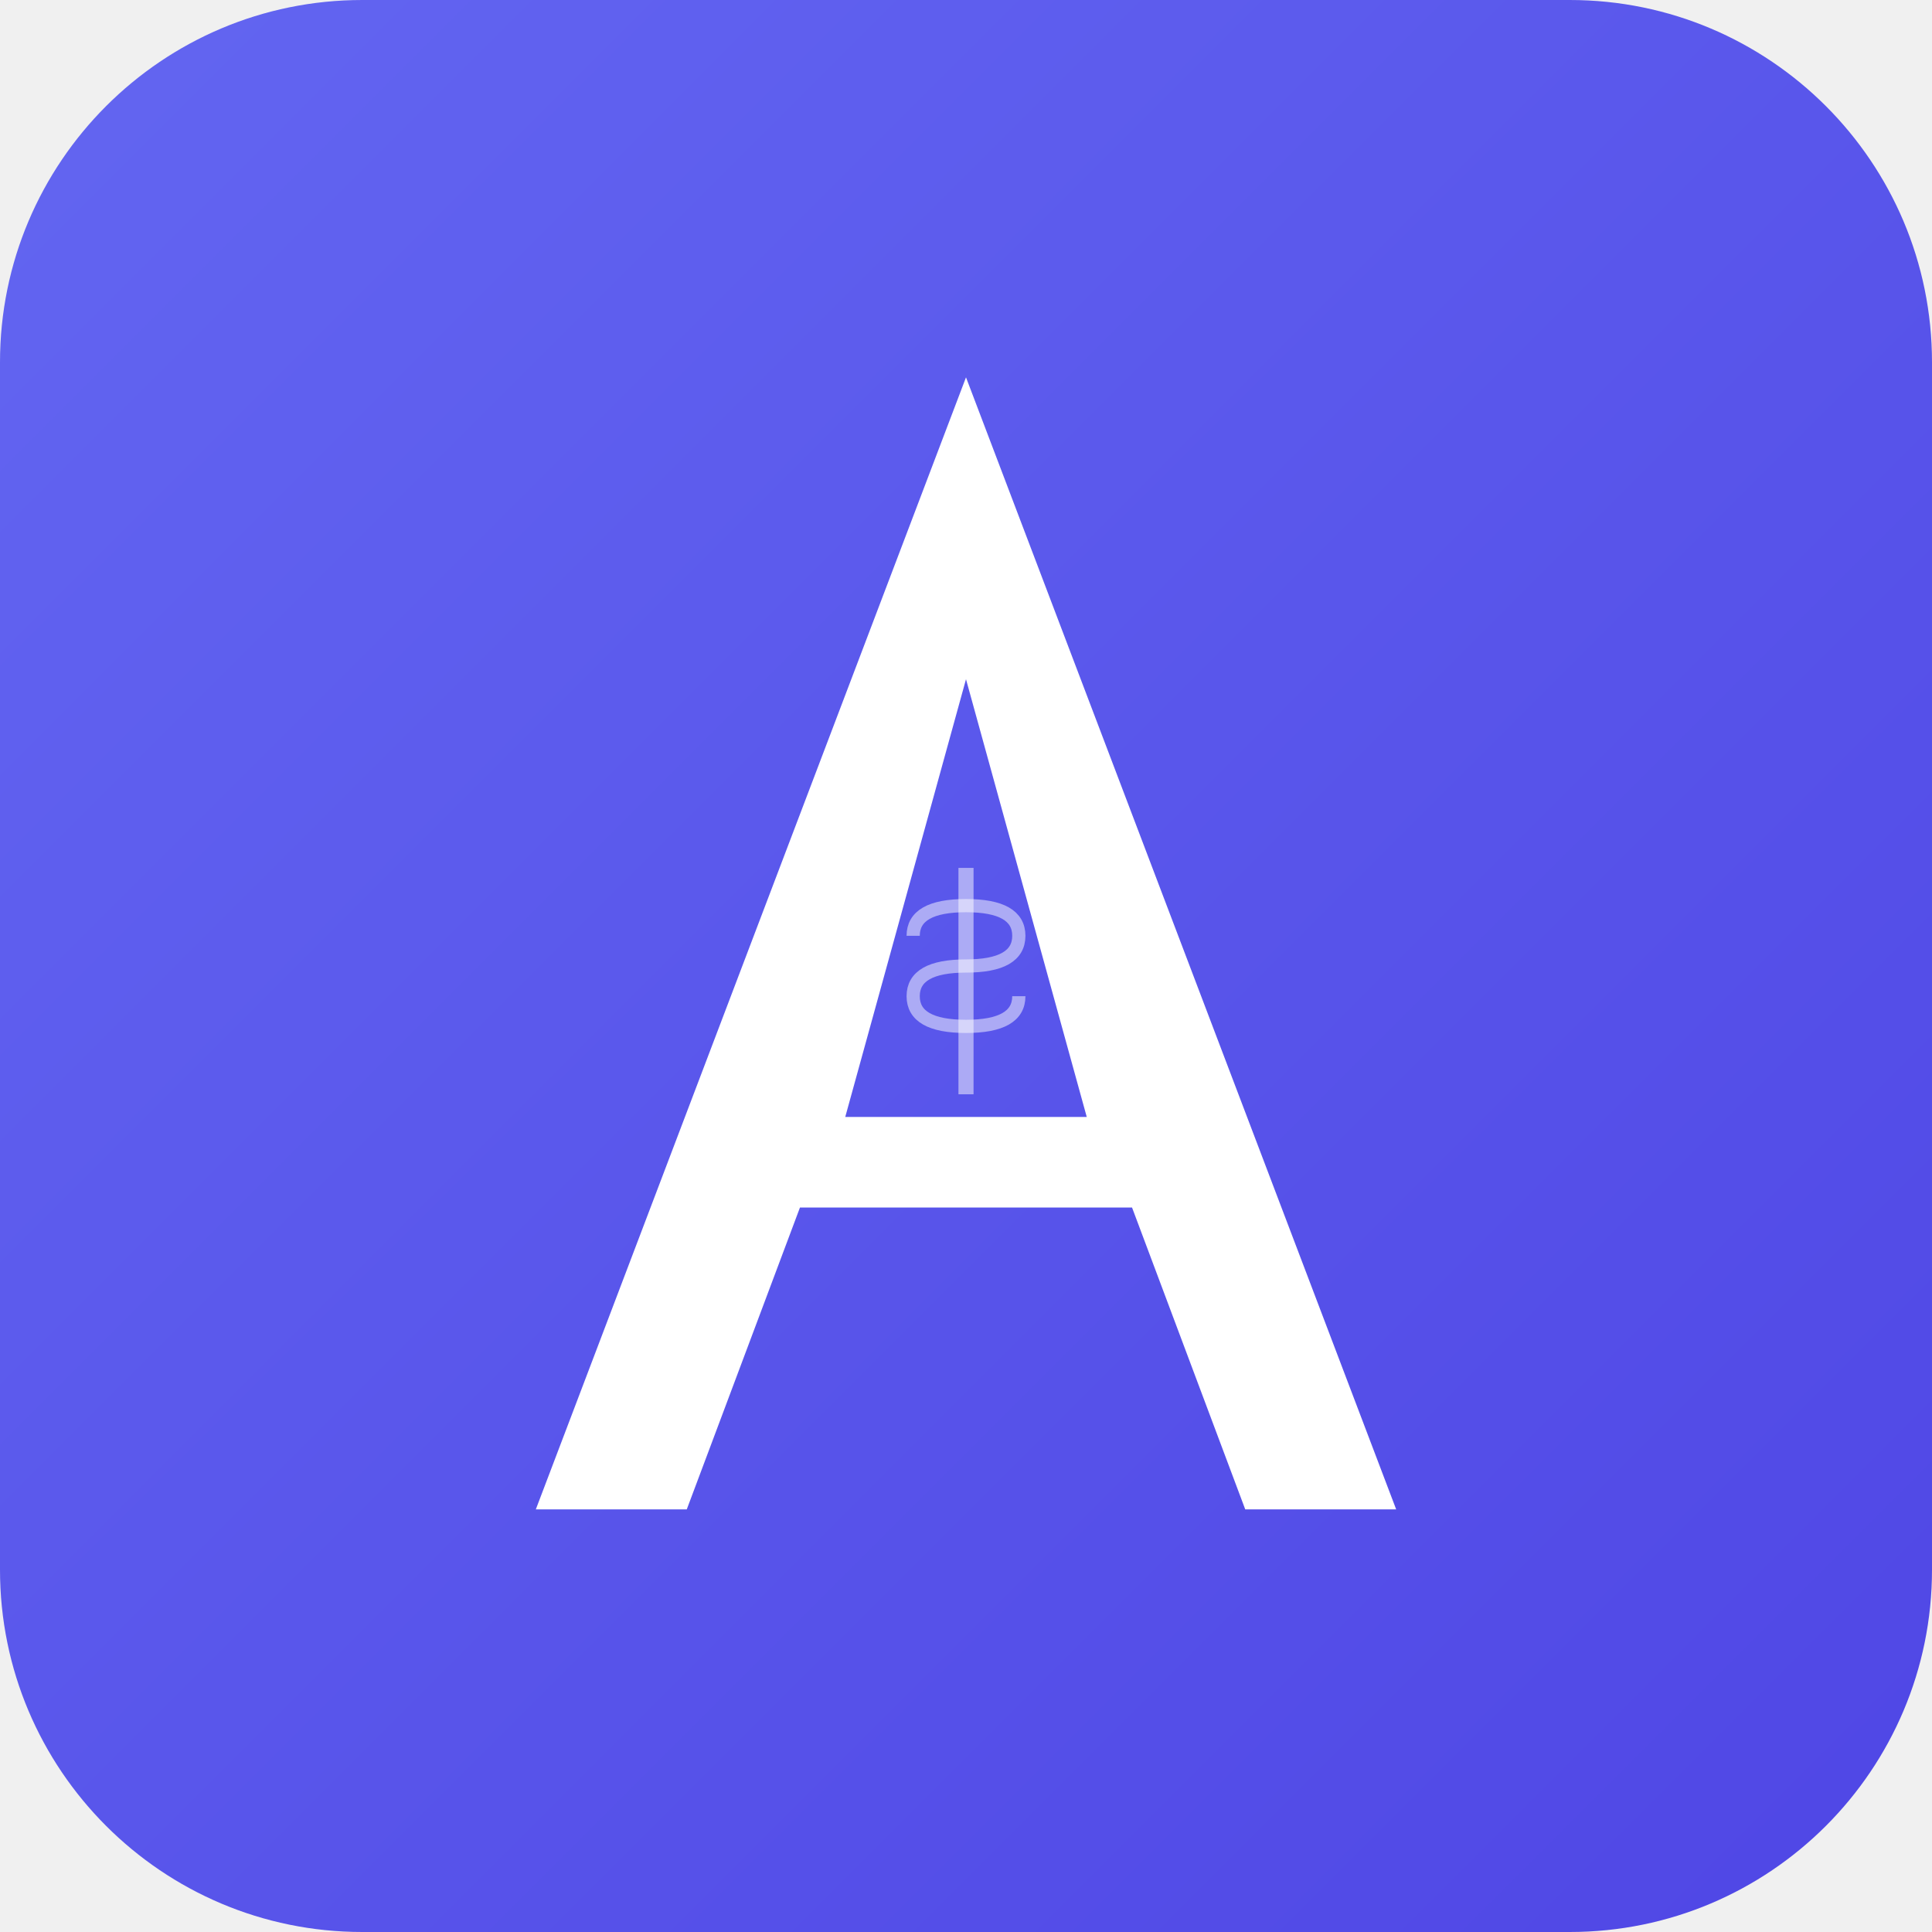
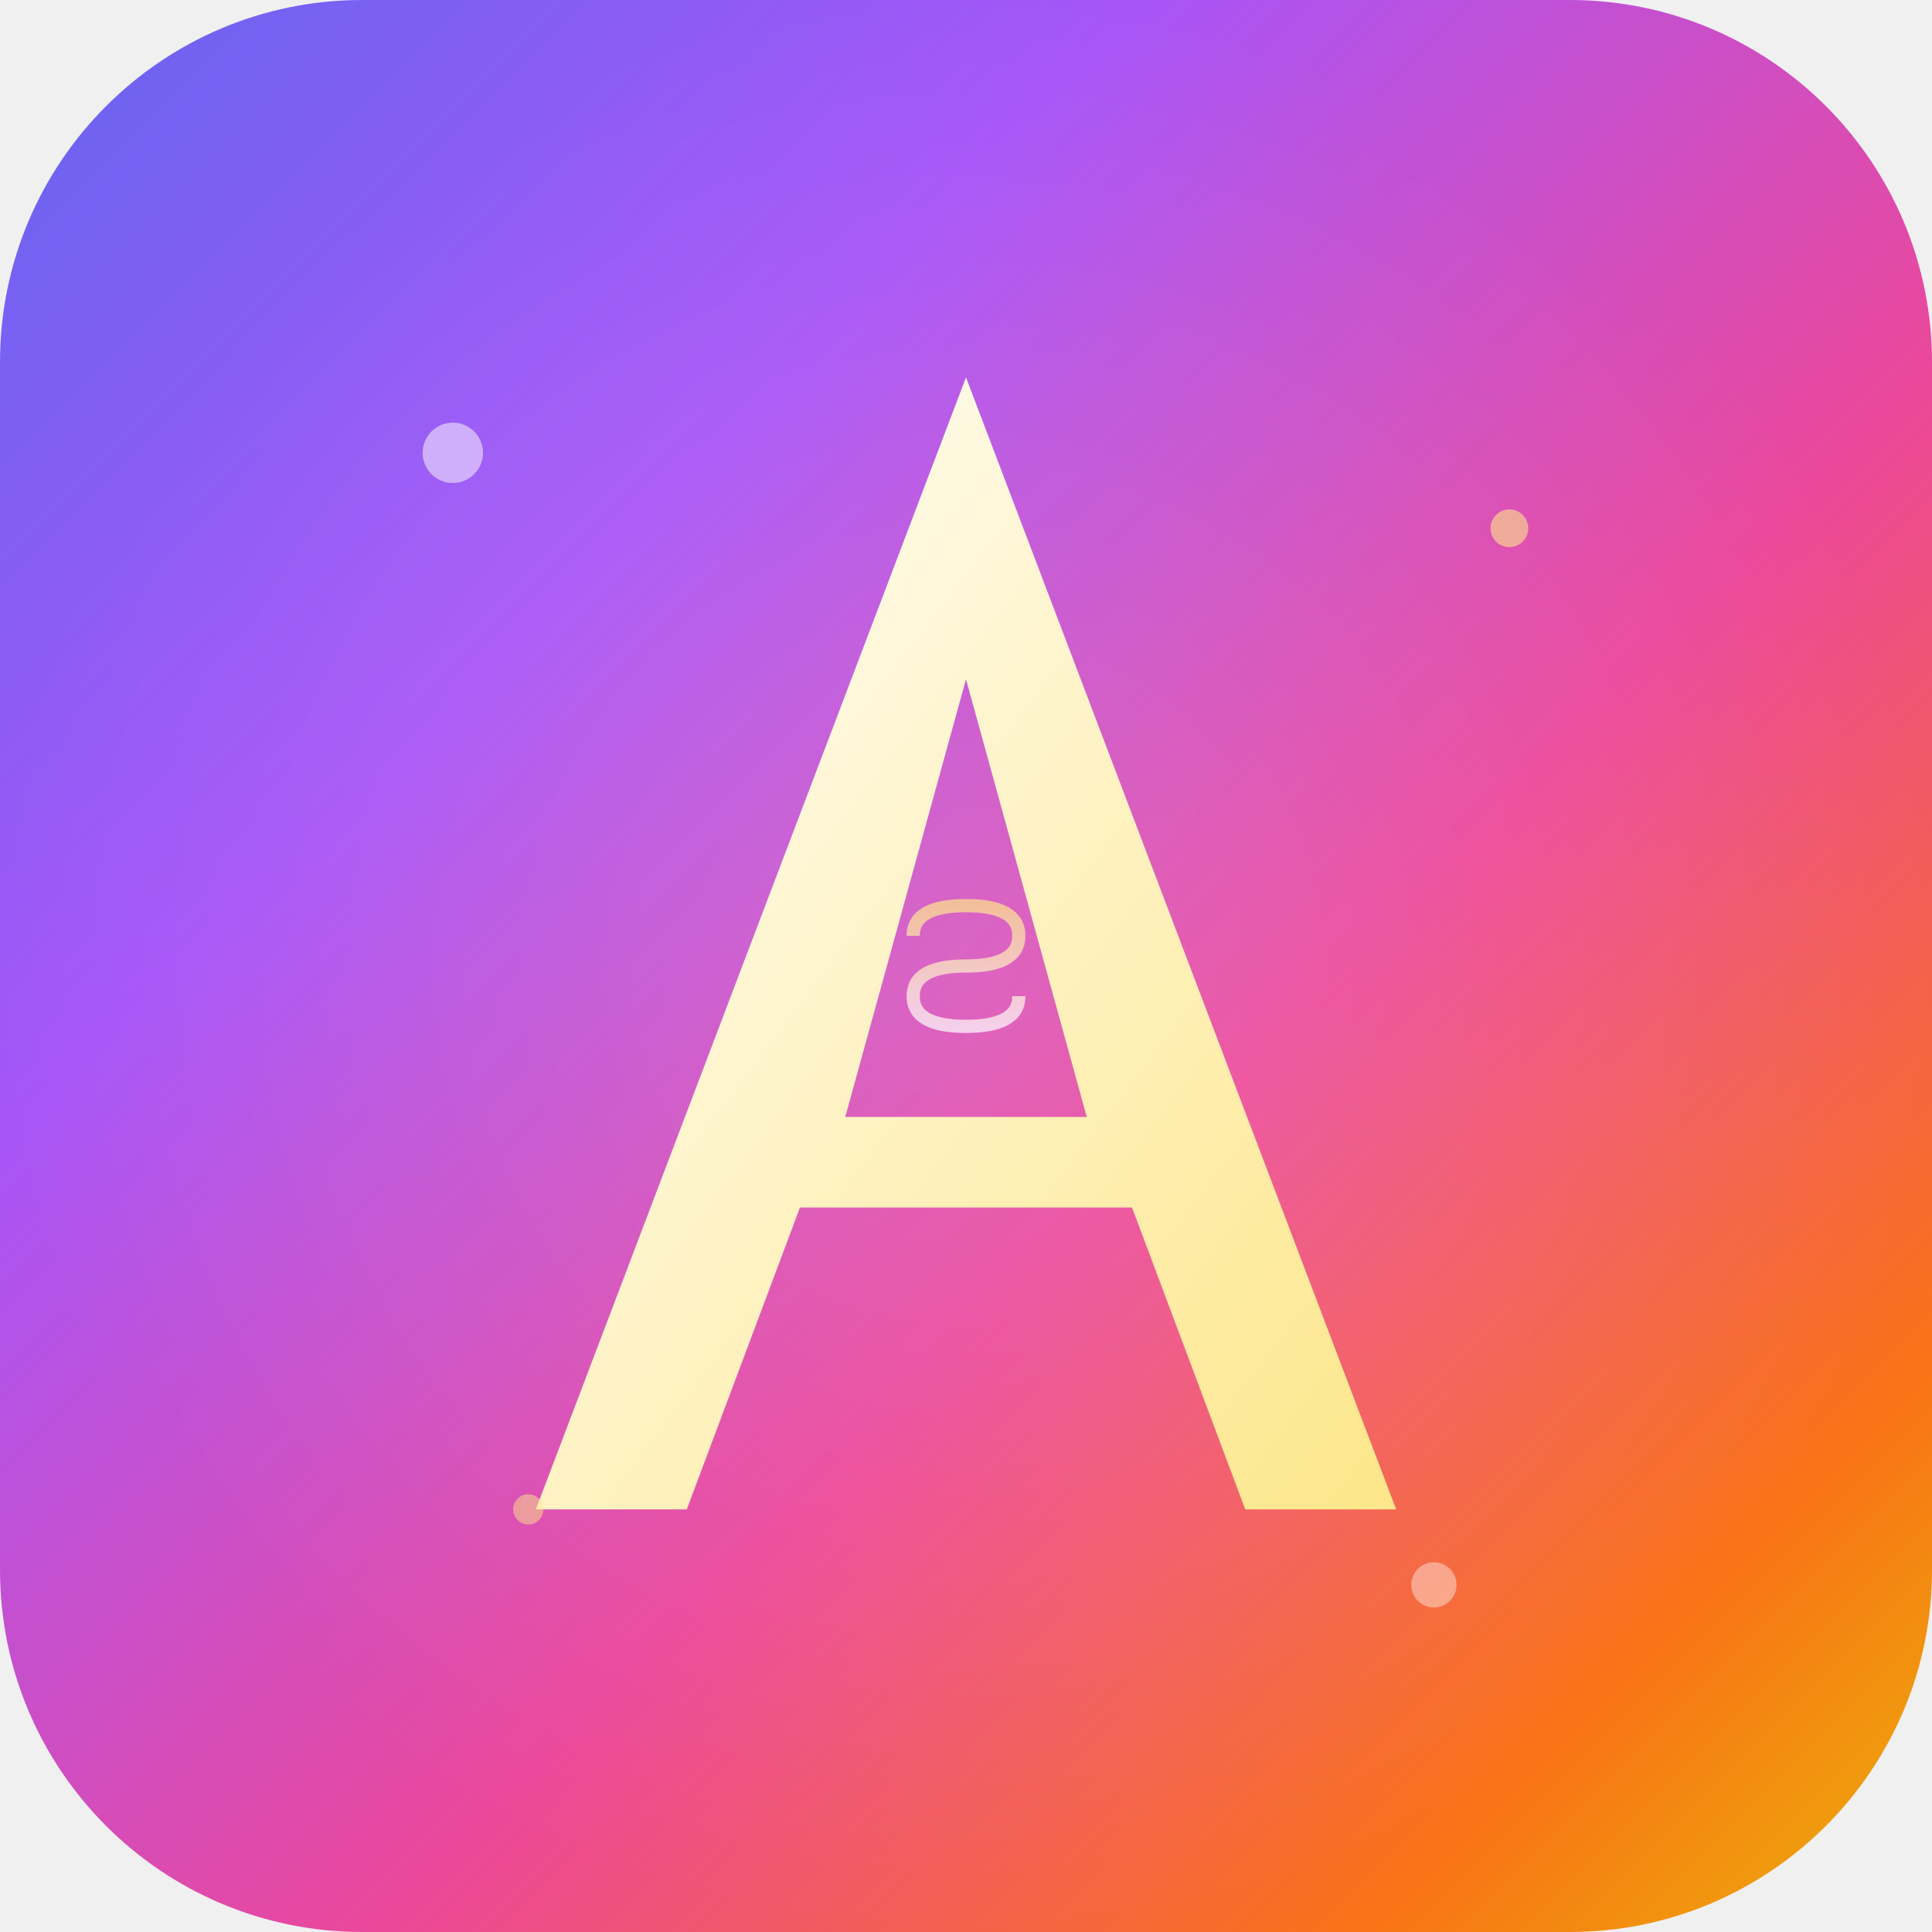
<svg xmlns="http://www.w3.org/2000/svg" viewBox="0 0 512 512">
  <defs>
    <linearGradient id="bg" x1="0%" y1="0%" x2="100%" y2="100%">
      <stop offset="0%" style="stop-color:#6366f1" />
-       <stop offset="100%" style="stop-color:#4f46e5" />
+       <stop offset="30%" style="stop-color:#a855f7" />
+       <stop offset="60%" style="stop-color:#ec4899" />
+       <stop offset="85%" style="stop-color:#f97316" />
+       <stop offset="100%" style="stop-color:#eab308" />
    </linearGradient>
+     <linearGradient id="letterGrad" x1="0%" y1="0%" x2="100%" y2="100%">
+       <stop offset="0%" style="stop-color:#ffffff" />
+       <stop offset="100%" style="stop-color:#fde68a" />
+     </linearGradient>
+     <linearGradient id="dollarGrad" x1="0%" y1="0%" x2="0%" y2="100%">
+       <stop offset="0%" style="stop-color:#fde68a" />
+       <stop offset="100%" style="stop-color:#ffffff" />
+     </linearGradient>
+     <radialGradient id="sparkle" cx="50%" cy="50%" r="50%">
+       <stop offset="0%" style="stop-color:#ffffff; stop-opacity:0.9" />
+       <stop offset="100%" style="stop-color:#ffffff; stop-opacity:0" />
+     </radialGradient>
  </defs>
  <rect width="512" height="512" rx="96" ry="96" fill="url(#bg)" />
-   <path d="M256 100 L370 400 L330 400 L300 320 L212 320 L182 400 L142 400 Z M256 180 L224 296 L288 296 Z" fill="white" />
-   <line x1="256" y1="230" x2="256" y2="290" stroke="white" stroke-width="4" opacity="0.5" />
-   <path d="M242 248 Q242 240 256 240 Q270 240 270 248 Q270 256 256 256 Q242 256 242 264 Q242 272 256 272 Q270 272 270 264" fill="none" stroke="white" stroke-width="3.5" opacity="0.5" />
+   <rect width="512" height="512" rx="96" ry="96" fill="url(#sparkle)" opacity="0.15" />
+   <path d="M256 100 L370 400 L330 400 L300 320 L212 320 L182 400 L142 400 Z M256 180 L224 296 L288 296 Z" fill="url(#letterGrad)" />
+   <line x1="256" y1="230" x2="256" y2="290" stroke="url(#dollarGrad)" stroke-width="4" opacity="0.7" />
+   <path d="M242 248 Q242 240 256 240 Q270 240 270 248 Q270 256 256 256 Q242 256 242 264 Q242 272 256 272 Q270 272 270 264" fill="none" stroke="url(#dollarGrad)" stroke-width="3.5" opacity="0.7" />
+   <circle cx="120" cy="120" r="8" fill="white" opacity="0.5" />
+   <circle cx="400" cy="140" r="5" fill="#fde68a" opacity="0.6" />
+   <circle cx="380" cy="420" r="6" fill="white" opacity="0.4" />
+   <circle cx="140" cy="400" r="4" fill="#fde68a" opacity="0.5" />
</svg>
